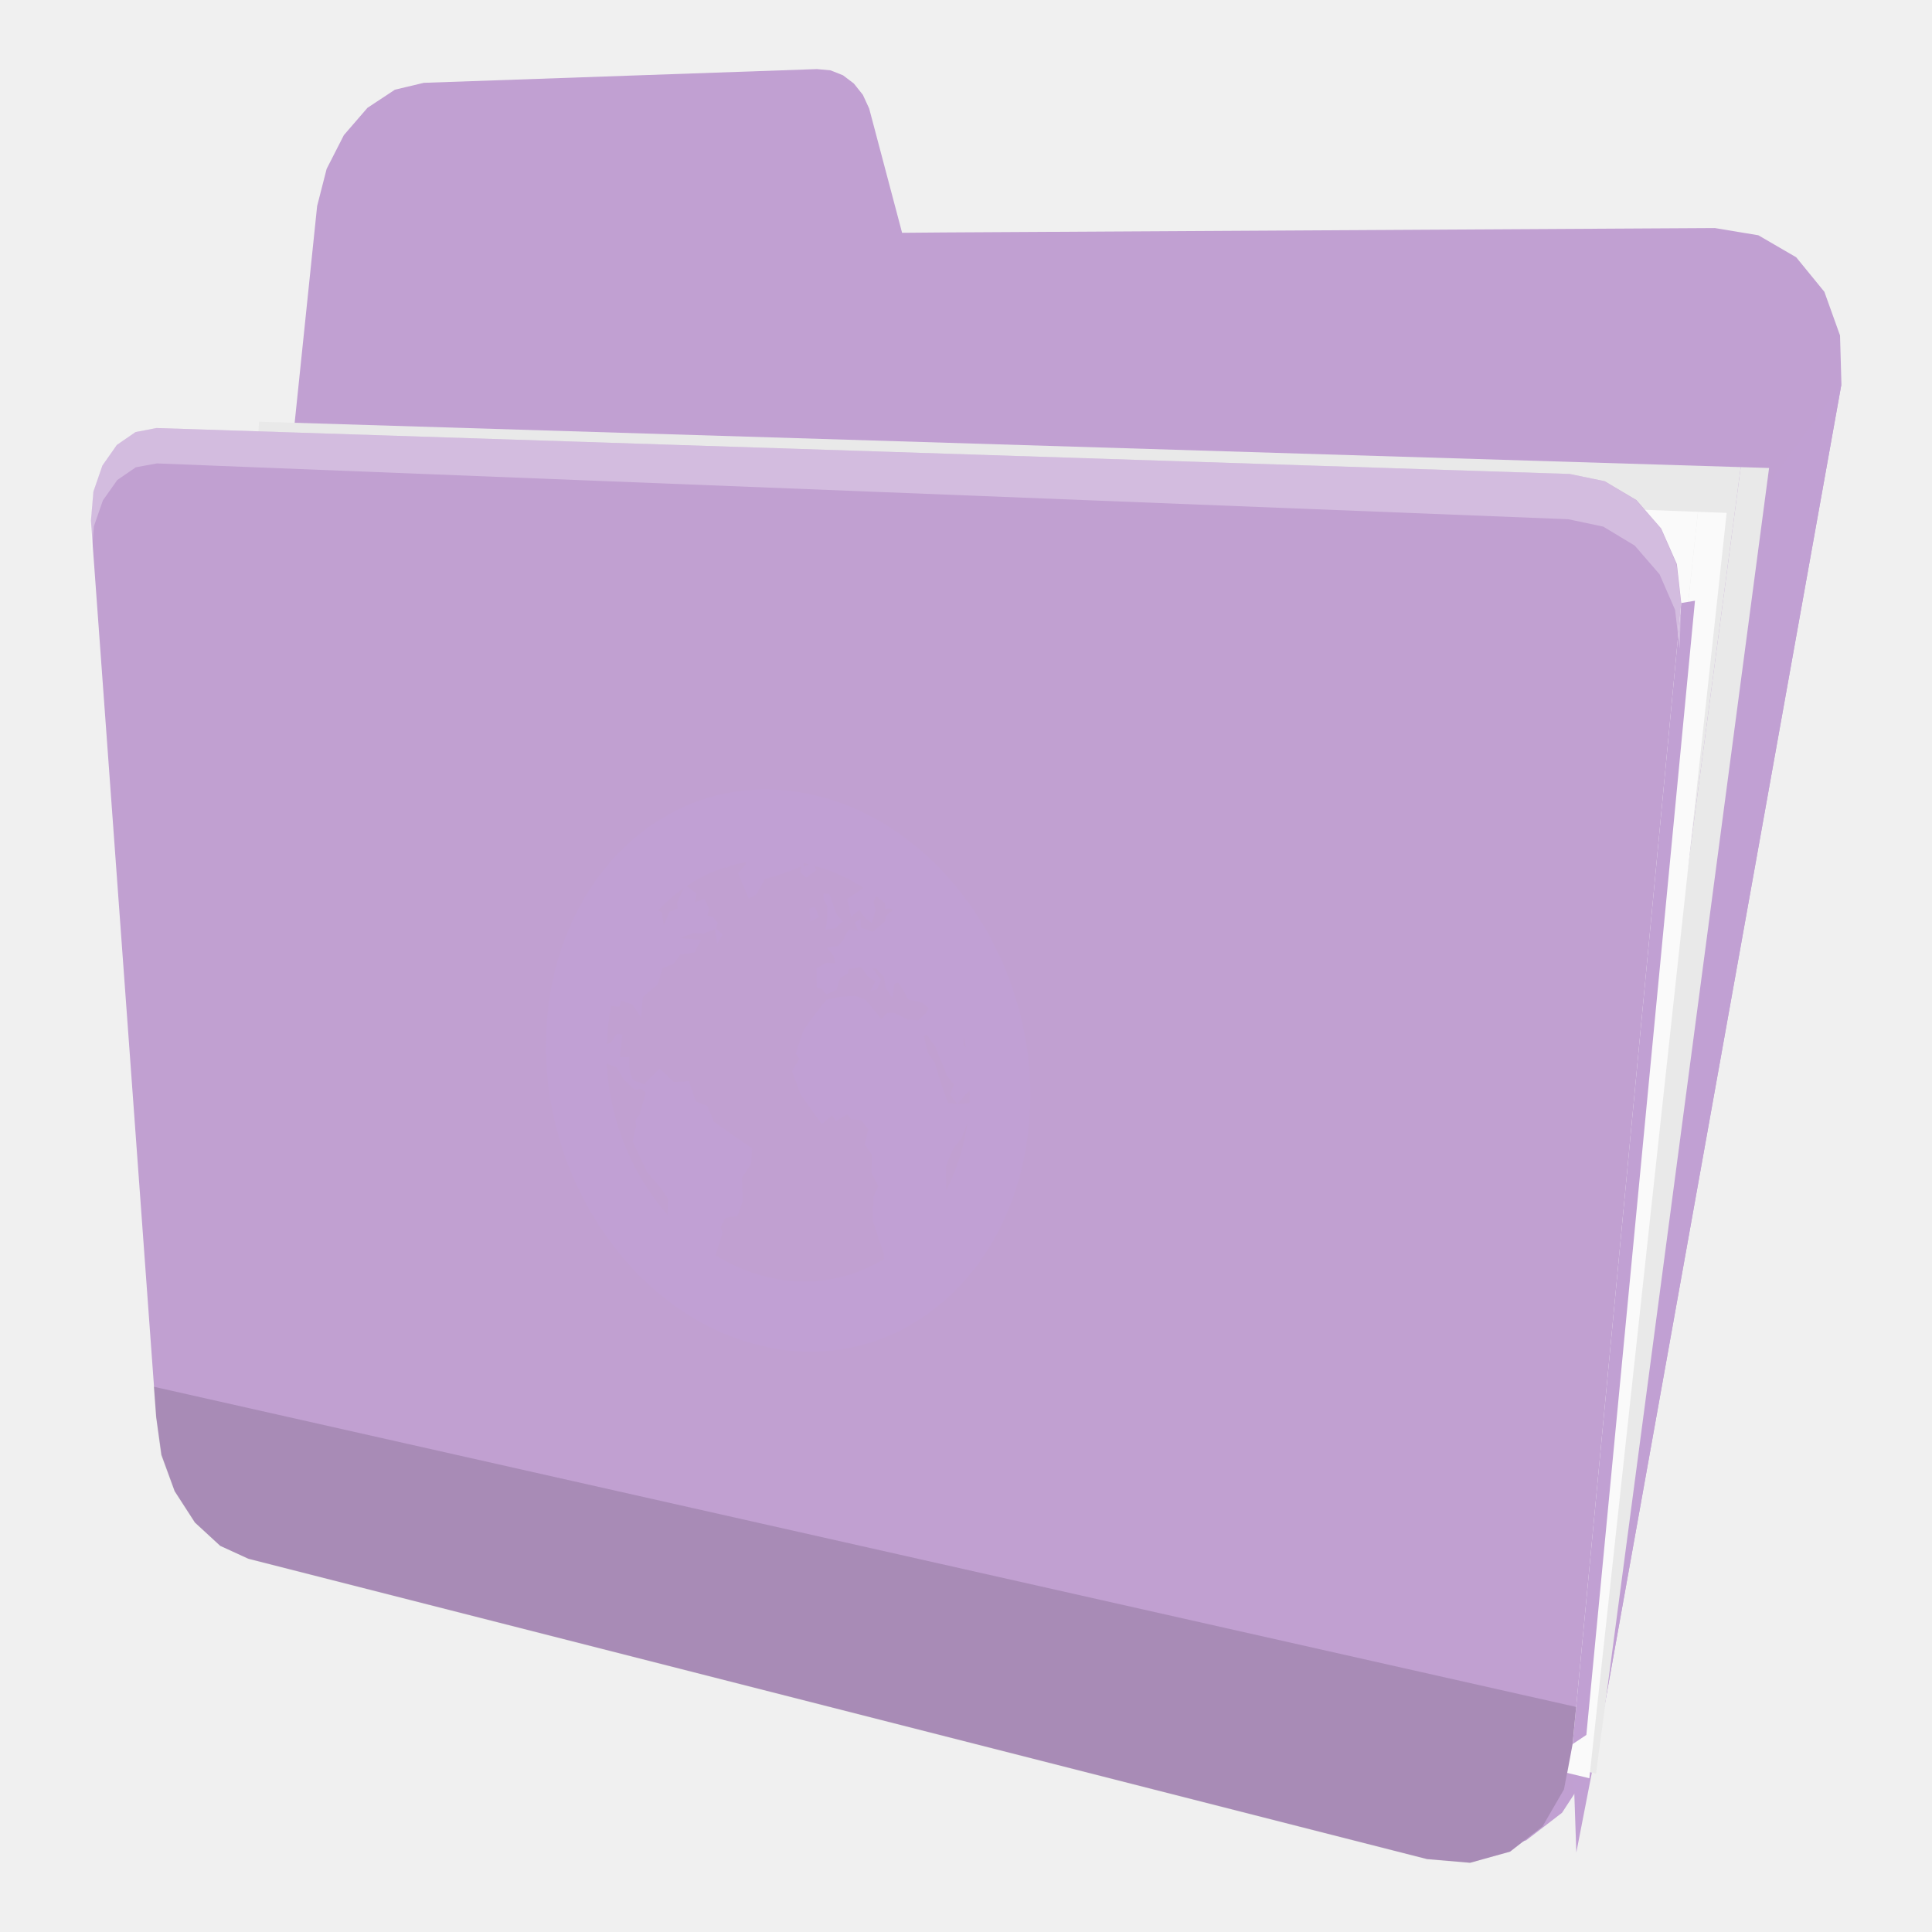
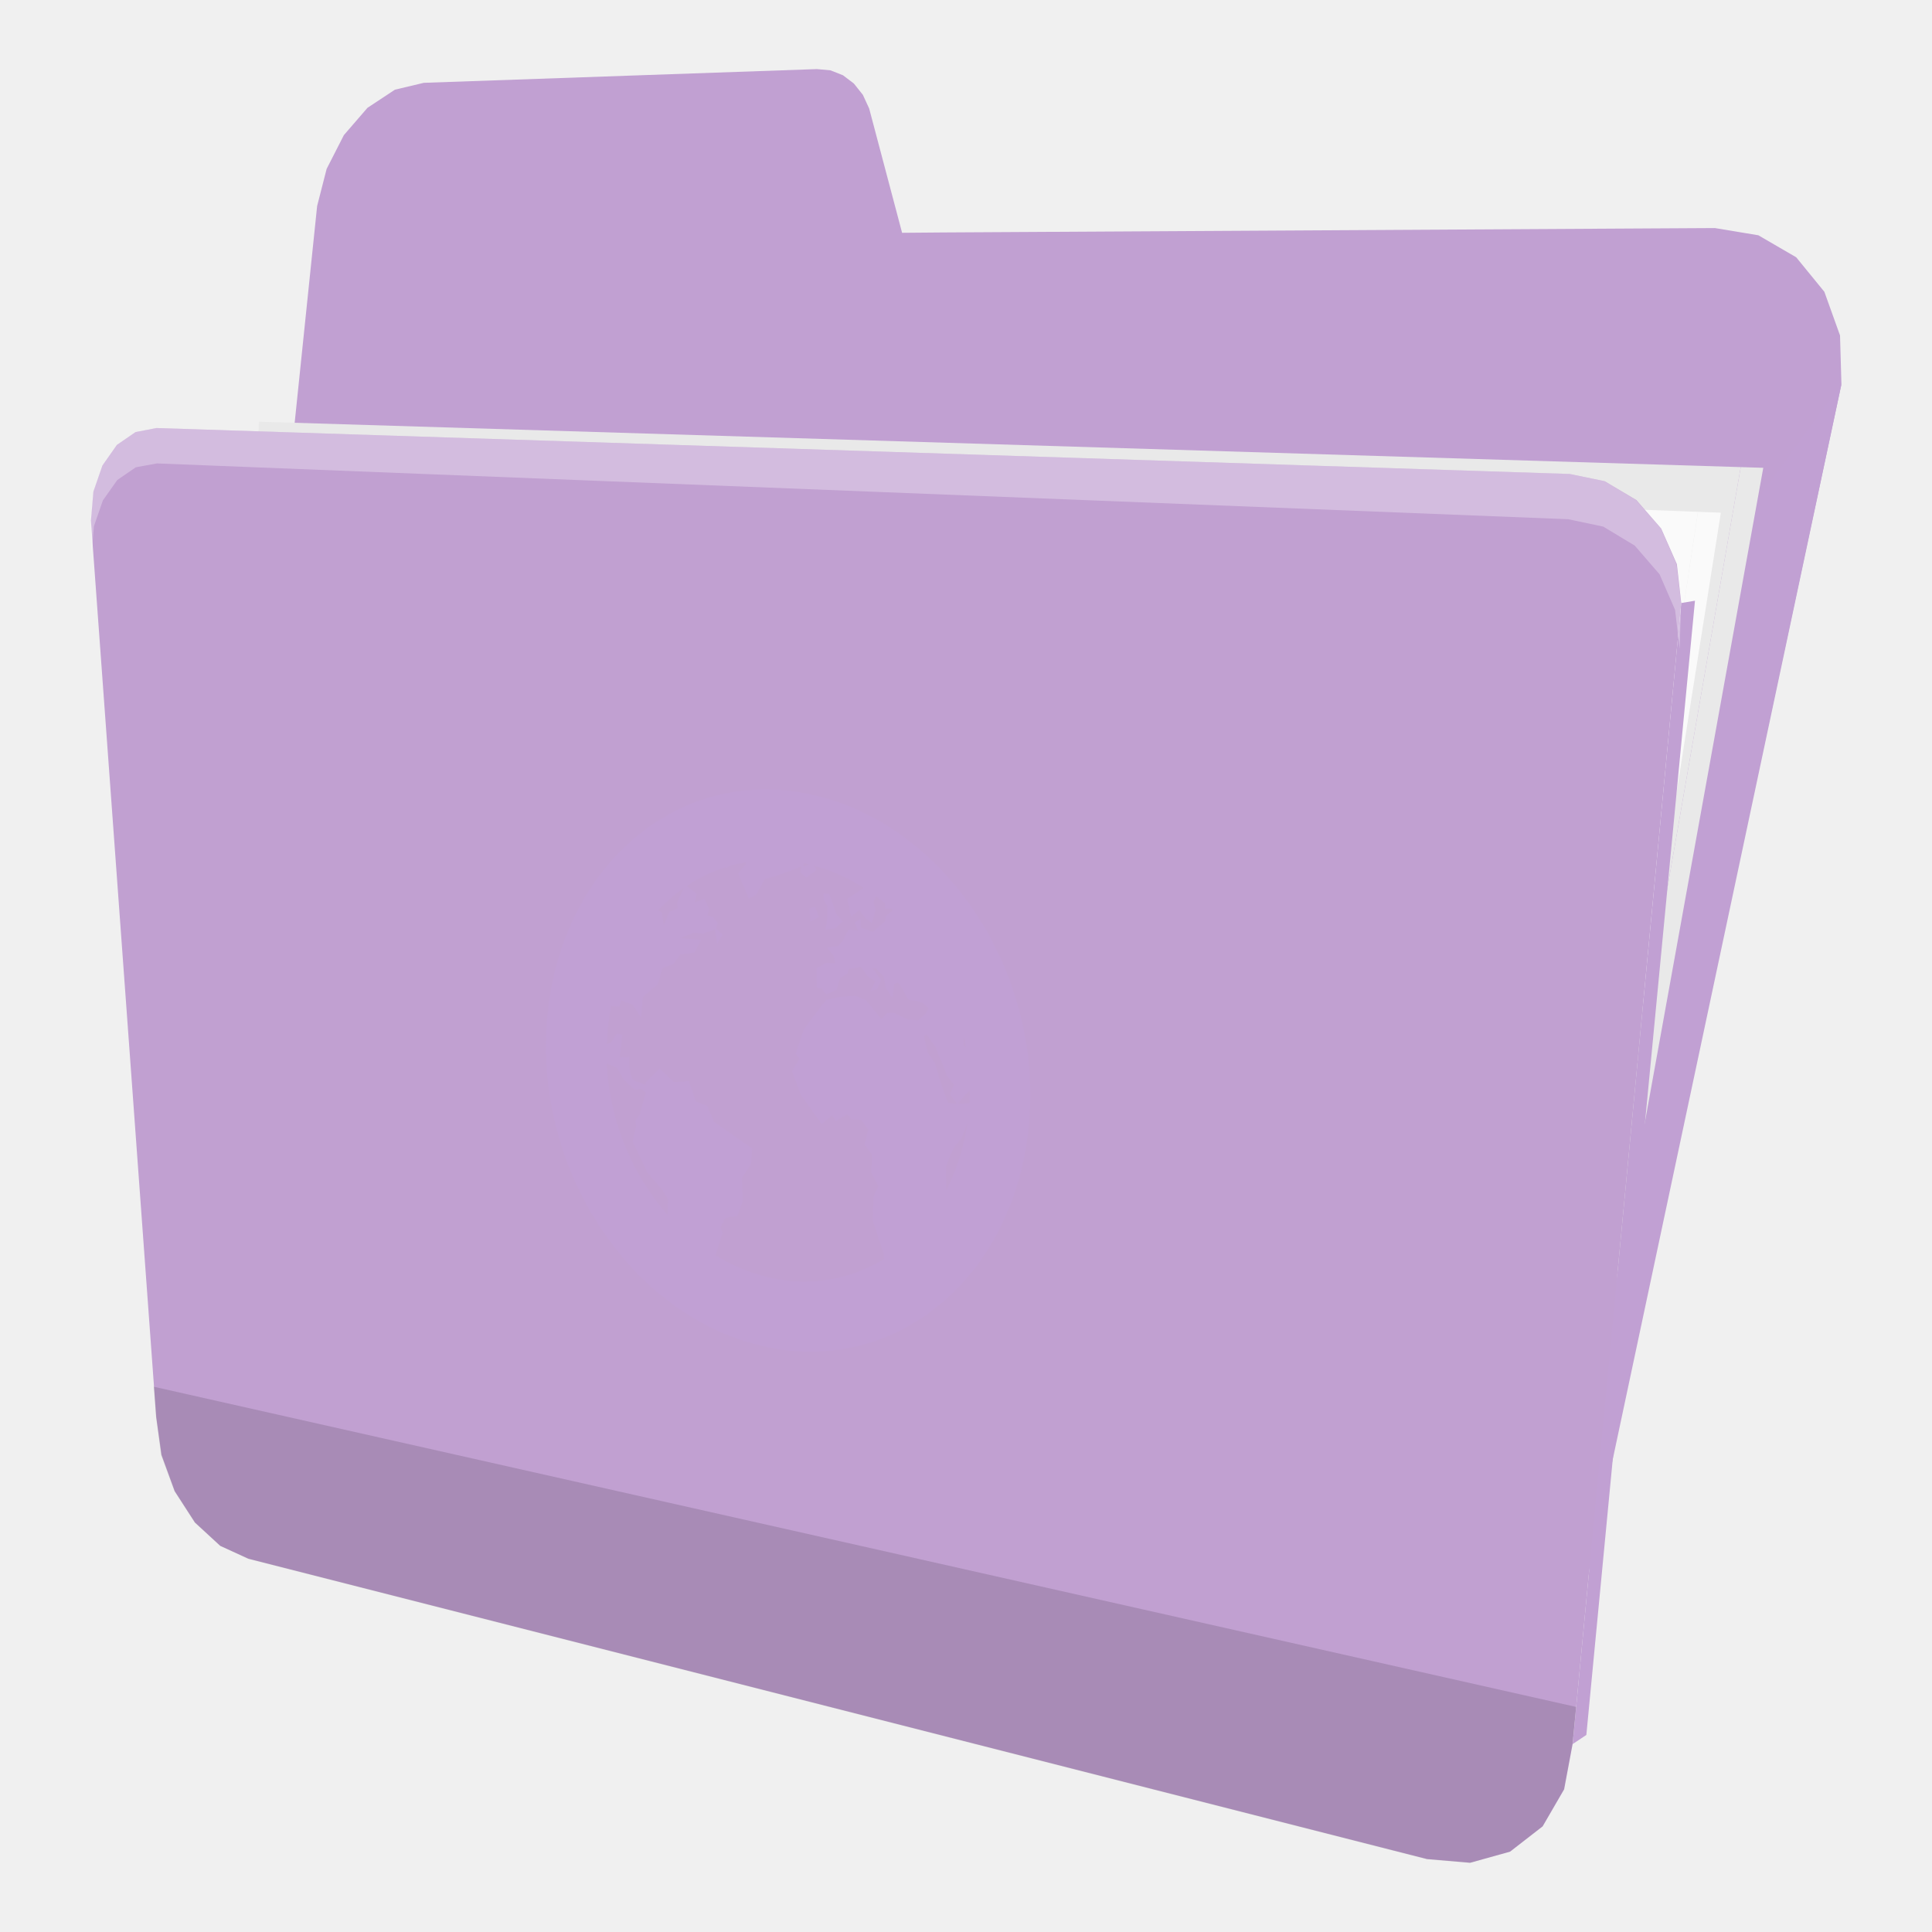
<svg xmlns="http://www.w3.org/2000/svg" width="48" height="48" viewBox="0 0 48 48" version="1.1">
  <g transform="matrix(0.43736 0 0 0.43736 19.9194 20.7504)" stroke-linejoin="round">
-     <path fill="#c1a0d2" d="M-30.51 40.77 L-32.05 40.01 L-33.32 38.64 L-34.22 36.79 L-34.65 34.63 L-34.59 32.39 L-27.53 -35.74 L-26.99 -37.85 L-26.01 -39.77 L-24.67 -41.32 L-23.11 -42.35 L-21.47 -42.74 L0.86 -43.52 L0.86 -43.52 L1.63 -43.45 L2.34 -43.17 L2.96 -42.70 L3.47 -42.06 L3.83 -41.28 L5.70 -34.22 L8.05 -34.24 L51.87 -34.49 L54.34 -34.08 L56.49 -32.83 L58.09 -30.87 L58.98 -28.39 L59.06 -25.62 L45.41 50.54 L44.66 53.27 L43.19 55.53 L41.15 57.10 L38.77 57.82 L36.28 57.65 Z" />
-     <path fill="#c1a0d3" d="M49.96 -13.19 L43.79 51.63 L44.00 57.79 L45.41 50.54 L59.06 -25.62 Z" />
-     <path fill="#E9E9E9" d="M-34.26 34.67 L-30.83 -23.49 L53.34 -20.91 L43.58 52.95 Z" />
-     <path fill="#E9E9E9" d="M43.58 52.95 L53.34 -20.91 L54.95 -20.86 L45.12 53.31 Z" />
-     <path fill="#FAFAFA" d="M-34.74 34.83 L-33.94 -21.57 L50.91 -18.37 L43.20 53.20 Z" />
-     <path fill="#FAFAFA" d="M43.20 53.20 L50.91 -18.37 L52.54 -18.31 L44.74 53.57 Z" />
+     <path fill="#c1a0d2" d="M-30.51 40.77 L-32.05 40.01 L-33.32 38.64 L-34.22 36.79 L-34.65 34.63 L-34.59 32.39 L-27.53 -35.74 L-26.99 -37.85 L-26.01 -39.77 L-24.67 -41.32 L-23.11 -42.35 L-21.47 -42.74 L0.86 -43.52 L0.86 -43.52 L1.63 -43.45 L2.34 -43.17 L2.96 -42.70 L3.47 -42.06 L3.83 -41.28 L5.70 -34.22 L8.05 -34.24 L51.87 -34.49 L54.34 -34.08 L56.49 -32.83 L58.09 -30.87 L58.98 -28.39 L59.06 -25.62 L42.87 49.97 L42.13 52.67 L40.67 54.92 L38.66 56.48 L36.30 57.20 L33.85 57.03 Z" />
+     <path fill="#c1a0d3" d="M49.96 -13.19 L43.85 49.48 L43.45 47.77 L59.06 -25.62 Z" />
+     <path fill="#E9E9E9" d="M-33.83 29.42 L-30.83 -23.49 L53.34 -20.91 L41.73 45.74 Z" />
+     <path fill="#E9E9E9" d="M41.73 45.74 L53.34 -20.91 L54.62 -20.87 L42.54 45.92 Z" />
+     <path fill="#FAFAFA" d="M-34.55 29.64 L-33.94 -21.57 L50.91 -18.37 L41.16 46.09 Z" />
+     <path fill="#FAFAFA" d="M41.16 46.09 L50.91 -18.37 L52.21 -18.32 L41.98 46.27 Z" />
    <path fill="#c1a0d3" d="M49.96 -13.19 L43.79 51.63 L44.57 51.11 L50.74 -13.32 Z" />
    <path fill="#c1a0d1" d="M-40.38 -17.87 L-40.24 -19.52 L-39.73 -21.00 L-38.91 -22.17 L-37.85 -22.90 L-36.66 -23.13 L43.62 -20.52 L45.61 -20.11 L47.41 -19.04 L48.82 -17.42 L49.71 -15.40 L49.96 -13.19 L43.79 51.63 L43.31 54.20 L42.09 56.30 L40.24 57.74 L37.97 58.37 L35.52 58.16 L-31.43 41.10 L-33.03 40.37 L-34.47 39.04 L-35.62 37.26 L-36.37 35.20 L-36.67 33.05 Z" />
    <path fill="#000" fill-opacity="0.13" d="M-36.81 31.33 L43.99 49.52 L43.78 51.64 L43.30 54.20 L42.08 56.31 L40.23 57.74 L37.96 58.38 L35.51 58.17 L-31.44 41.11 L-33.04 40.37 L-34.48 39.05 L-35.63 37.27 L-36.39 35.21 L-36.68 33.05 Z" />
    <path fill="#fff" fill-opacity="0.3" d="M-40.40 -17.87 L-40.25 -19.52 L-39.75 -21.00 L-38.93 -22.17 L-37.87 -22.90 L-36.68 -23.13 L43.61 -20.52 L45.60 -20.11 L47.39 -19.04 L48.81 -17.42 L49.69 -15.40 L49.95 -13.19 L49.87 -10.59 L49.61 -12.80 L48.73 -14.82 L47.32 -16.45 L45.53 -17.53 L43.54 -17.95 L-36.63 -21.12 L-37.83 -20.90 L-38.88 -20.18 L-39.70 -19.02 L-40.21 -17.55 L-40.35 -15.90 Z" />
    <g transform="matrix(1.5296 0.14236 0.01584 1.76902 -530.9341 -1375.881)">
      <defs>
        <g transform="translate(313.25,90.74999)" style="display:inline" id="m-folder_48">
          <g id="m-g897" transform="matrix(0.9999579,0,0,0.972973,1.750189,-1.587832)">
            <rect style="opacity:0.2" width="40" height="26" x="4" y="17" rx="2" ry="2" id="m-rect2-37" />
            <path style="fill:#c89e6b" d="m 4,34 c 0,1.108 0.892,2 2,2 h 36 c 1.108,0 2,-0.892 2,-2 V 12 c 0,-1.108 -0.892,-2 -2,-2 H 24 C 21,10 20,6 17,6 H 6 C 4.892,6 4,6.892 4,8" id="m-path4-4" />
            <rect style="opacity:0.2" width="40" height="26" x="4" y="15" rx="2" ry="2" id="m-rect6-5" />
            <rect style="fill:#e8e8e8" width="36" height="16" x="6" y="13" rx="2" ry="2" id="m-rect8-25" />
            <rect style="fill:#eeca8f" width="40" height="26" x="4" y="16" rx="2" ry="2" id="m-rect10-4" />
            <path style="opacity:0.1;fill:#ffffff" d="M 6,6 C 4.892,6 4,6.892 4,8 V 9 C 4,7.892 4.892,7 6,7 h 11 c 3,0 4,4 7,4 h 18 c 1.108,0 2,0.892 2,2 v -1 c 0,-1.108 -0.892,-2 -2,-2 H 24 C 21,10 20,6 17,6 Z" id="m-path12-7" />
          </g>
          <rect y="-1.75" x="1.75" height="48" width="48" id="m-rect4140-4-3" style="opacity:1;fill:none;fill-opacity:1;stroke:none;stroke-width:1;stroke-linecap:butt;stroke-linejoin:miter;stroke-miterlimit:4;stroke-dasharray:none;stroke-dashoffset:0;stroke-opacity:1" />
        </g>
      </defs>
      <g id="m-network-workgroup_48" transform="translate(0,-128)">
        <path id="m-path6534-6-5" d="m 338.75,877.062 a 9,9 0 0 0 -0.921,0.046 c -0.908,0.092 -1.774,0.32 -2.582,0.661 a 9,9 0 0 0 -0.001,0.002 c -0.276,0.117 -0.545,0.246 -0.806,0.389 a 9,9 0 0 0 -0.189,0.116 c -0.185,0.107 -0.371,0.214 -0.547,0.334 a 9,9 0 0 0 -0.358,0.268 c -0.117,0.088 -0.237,0.172 -0.349,0.266 a 9,9 0 0 0 -0.334,0.303 c -0.105,0.097 -0.212,0.191 -0.312,0.292 a 9,9 0 0 0 -0.29,0.319 c -0.102,0.113 -0.207,0.224 -0.303,0.343 a 9,9 0 0 0 -0.257,0.345 c -0.089,0.121 -0.178,0.241 -0.261,0.367 a 9,9 0 0 0 -0.198,0.323 c -0.094,0.156 -0.186,0.313 -0.27,0.475 a 9,9 0 0 0 -0.13,0.268 c -0.083,0.173 -0.163,0.346 -0.235,0.525 a 9,9 0 0 0 -0.121,0.327 c -0.061,0.17 -0.12,0.341 -0.171,0.516 a 9,9 0 0 0 -0.088,0.338 c -0.044,0.179 -0.085,0.359 -0.119,0.543 a 9,9 0 0 0 -0.055,0.349 c -0.024,0.169 -0.047,0.338 -0.061,0.51 a 9,9 0 0 0 -0.04,0.773 9,9 0 0 0 0.046,0.91 c 3.5e-4,0.005 -3.5e-4,0.008 0,0.011 0.092,0.908 0.32,1.774 0.661,2.582 a 9,9 0 0 0 0.001,0.002 c 0.117,0.276 0.246,0.545 0.389,0.806 a 9,9 0 0 0 0.116,0.189 c 0.107,0.185 0.214,0.371 0.334,0.547 a 9,9 0 0 0 0.268,0.358 c 0.088,0.117 0.172,0.237 0.266,0.349 a 9,9 0 0 0 0.303,0.334 c 0.097,0.105 0.191,0.212 0.292,0.312 a 9,9 0 0 0 0.319,0.29 c 0.113,0.102 0.224,0.207 0.343,0.303 a 9,9 0 0 0 0.345,0.257 c 0.121,0.089 0.241,0.178 0.367,0.261 a 9,9 0 0 0 0.323,0.198 c 0.156,0.094 0.313,0.186 0.475,0.27 a 9,9 0 0 0 0.268,0.13 c 0.173,0.083 0.346,0.163 0.525,0.235 a 9,9 0 0 0 0.327,0.121 c 0.171,0.061 0.341,0.12 0.516,0.171 a 9,9 0 0 0 0.338,0.088 c 0.179,0.044 0.359,0.085 0.543,0.119 a 9,9 0 0 0 0.349,0.055 c 0.169,0.024 0.338,0.047 0.51,0.061 a 9,9 0 0 0 0.773,0.04 c 0.303,0 0.603,-0.015 0.899,-0.044 a 9,9 0 0 0 0.022,-0.002 c 0.908,-0.092 1.774,-0.32 2.582,-0.661 10e-4,-3.4e-4 10e-4,-0.002 10e-4,-0.002 0.276,-0.117 0.545,-0.246 0.806,-0.389 10e-4,-8.1e-4 0.005,-8.1e-4 0.005,-0.002 a 9,9 0 0 0 0.184,-0.114 c 0.185,-0.107 0.371,-0.214 0.547,-0.334 a 9,9 0 0 0 0.358,-0.268 c 0.117,-0.088 0.237,-0.172 0.349,-0.266 a 9,9 0 0 0 0.334,-0.303 c 0.105,-0.097 0.212,-0.191 0.312,-0.292 a 9,9 0 0 0 0.29,-0.319 c 0.102,-0.113 0.207,-0.224 0.303,-0.343 a 9,9 0 0 0 0.257,-0.345 c 0.089,-0.121 0.178,-0.241 0.261,-0.367 a 9,9 0 0 0 0.198,-0.323 c 0.094,-0.156 0.186,-0.313 0.27,-0.475 a 9,9 0 0 0 0.13,-0.268 c 0.083,-0.173 0.163,-0.346 0.235,-0.525 a 9,9 0 0 0 0.121,-0.327 c 0.061,-0.17 0.12,-0.341 0.171,-0.516 a 9,9 0 0 0 0.088,-0.338 c 0.045,-0.179 0.085,-0.359 0.119,-0.543 a 9,9 0 0 0 0.055,-0.349 c 0.024,-0.169 0.047,-0.338 0.061,-0.51 a 9,9 0 0 0 0.04,-0.773 c 0,-0.303 -0.015,-0.603 -0.044,-0.899 a 9,9 0 0 0 -0.001,-0.022 c -0.092,-0.908 -0.32,-1.774 -0.661,-2.582 -3.5e-4,-8.2e-4 -10e-4,-8.2e-4 -10e-4,-10e-4 -0.117,-0.276 -0.246,-0.545 -0.389,-0.806 -8.2e-4,-8.1e-4 -0.001,-0.005 -0.001,-0.005 a 9,9 0 0 0 -0.114,-0.185 c -0.107,-0.185 -0.214,-0.371 -0.334,-0.547 a 9,9 0 0 0 -0.268,-0.358 c -0.088,-0.117 -0.172,-0.237 -0.266,-0.349 a 9,9 0 0 0 -0.303,-0.334 c -0.097,-0.105 -0.191,-0.212 -0.292,-0.312 a 9,9 0 0 0 -0.319,-0.29 c -0.113,-0.102 -0.224,-0.207 -0.343,-0.303 a 9,9 0 0 0 -0.345,-0.257 c -0.121,-0.089 -0.241,-0.178 -0.367,-0.261 a 9,9 0 0 0 -0.323,-0.198 c -0.156,-0.094 -0.313,-0.186 -0.475,-0.27 a 9,9 0 0 0 -0.268,-0.13 c -0.173,-0.083 -0.346,-0.163 -0.525,-0.235 a 9,9 0 0 0 -0.327,-0.121 c -0.171,-0.061 -0.341,-0.12 -0.516,-0.171 a 9,9 0 0 0 -0.338,-0.088 c -0.179,-0.044 -0.359,-0.085 -0.543,-0.119 a 9,9 0 0 0 -0.349,-0.055 c -0.169,-0.024 -0.338,-0.047 -0.51,-0.061 a 9,9 0 0 0 -0.773,-0.04 z m 0.659,2.283 a 6.75,6.75 0 0 1 0.176,0.024 l -0.167,0.084 -0.035,-0.035 0.026,-0.072 z m 0.36,0.053 a 6.75,6.75 0 0 1 1.828,0.554 v 0.029 l -0.598,0.387 0.141,0.562 0.316,-0.246 0.211,0.246 0.246,0.141 0.141,-0.422 -0.07,-0.246 0.07,-0.176 0.031,-0.026 a 6.75,6.75 0 0 1 0.321,0.196 v 0.182 c 0.072,-0.02 0.146,-0.027 0.22,-0.037 a 6.75,6.75 0 0 1 0.077,0.057 l -0.261,0.191 -0.035,0.176 -0.457,0.387 -0.457,-0.105 v -0.281 l -0.211,0.141 0.105,0.246 h -0.352 l -0.176,0.316 -0.211,0.246 -0.422,0.07 0.246,0.246 0.07,0.246 h -0.316 l -0.387,0.211 v 0.633 h 0.176 l 0.176,0.176 0.387,-0.176 0.141,-0.387 0.281,-0.176 0.035,-0.141 0.457,-0.105 0.246,0.281 0.281,0.141 -0.176,0.316 0.246,-0.07 0.141,-0.316 -0.316,-0.352 h 0.141 l 0.281,0.246 0.07,0.352 0.246,0.316 0.07,-0.457 0.141,-0.07 c 0.149,0.158 0.261,0.35 0.387,0.527 l 0.492,0.035 0.246,0.176 -0.105,0.176 -0.281,0.246 h -0.387 l -0.527,-0.176 -0.246,0.035 -0.211,0.211 -0.562,-0.563 -0.387,-0.105 -0.562,0.07 -0.527,0.141 c -0.287,0.332 -0.572,0.674 -0.844,1.02 l -0.316,0.809 0.141,0.141 -0.281,0.422 0.316,0.738 c 0.256,0.296 0.518,0.583 0.773,0.879 l 0.387,-0.316 0.141,0.176 0.422,-0.246 0.141,0.141 h 0.387 l 0.246,0.281 -0.141,0.492 0.281,0.316 -0.035,0.562 0.246,0.422 -0.176,0.352 c -0.015,0.256 -0.035,0.518 -0.035,0.773 0.123,0.347 0.27,0.67 0.387,1.02 l 0.022,0.174 a 6.75,6.75 0 0 1 -3.502,0.986 6.75,6.75 0 0 1 -2.764,-0.6 l 0.268,-0.736 -0.07,-0.176 0.176,-0.316 0.457,-0.105 0.211,-0.527 -0.035,-0.703 0.352,-0.492 0.035,-0.492 c -0.48,-0.243 -0.93,-0.488 -1.406,-0.738 l -0.246,-0.492 -0.422,-0.105 -0.246,-0.633 -0.562,0.07 -0.527,-0.387 -0.527,0.492 v 0.07 c -0.159,-0.047 -0.35,-0.052 -0.492,-0.141 l -0.106,-0.352 v -0.352 l -0.352,0.035 c 0.029,-0.236 0.076,-0.502 0.106,-0.738 h -0.211 l -0.211,0.281 -0.16,0.081 a 6.75,6.75 0 0 1 0.171,-1.241 h 0.305 l 0.07,-0.211 0.422,0.105 0.316,0.387 0.07,-0.668 0.562,-0.457 0.176,-0.527 0.422,-0.176 0.246,-0.316 0.527,-0.105 0.246,-0.422 h -0.773 l 0.492,-0.211 h 0.352 l 0.457,-0.176 0.07,0.457 0.211,-0.316 -0.246,-0.176 0.07,-0.176 -0.176,-0.176 -0.211,-0.035 0.07,-0.211 -0.176,-0.316 -0.352,0.141 0.07,-0.281 -0.374,-0.218 a 6.75,6.75 0 0 1 1.461,-0.723 c 0.013,0.009 0.025,0.018 0.037,0.026 l 0.07,-0.064 a 6.75,6.75 0 0 1 0.633,-0.178 v 0.066 l -0.281,0.316 0.387,0.773 0.281,-0.141 0.316,-0.527 c 0.472,-0.149 0.926,-0.321 1.371,-0.527 l -0.035,0.211 0.211,0.141 0.387,-0.281 -0.105,-0.125 z m 0.352,0.864 v 0.211 l 0.141,0.176 v 0.316 l -0.07,0.457 0.352,-0.07 0.281,-0.246 -0.246,-0.246 c -0.077,-0.209 -0.15,-0.397 -0.246,-0.598 h -0.211 z m -5.186,0.239 -0.264,0.499 0.035,0.176 -0.316,0.141 -0.211,0.457 -0.07,-0.422 -0.136,-0.051 a 6.75,6.75 0 0 1 0.962,-0.8 z m 4.869,0.218 -0.211,0.07 0.035,0.422 0.316,-0.176 -0.141,-0.316 z m 5.484,3.696 a 6.75,6.75 0 0 1 0.084,0.376 l -0.084,-0.064 v -0.312 z m -1.371,0.066 0.316,0.387 0.422,0.879 0.246,0.281 -0.141,0.316 0.246,0.281 c -0.103,0.007 -0.211,0 -0.316,0 -0.192,-0.411 -0.346,-0.836 -0.492,-1.266 l -0.246,-0.281 -0.141,-0.527 0.105,-0.07 z m 1.578,1.685 a 6.75,6.75 0 0 1 -0.02,0.402 c -0.146,0.021 -0.288,0.047 -0.433,0.057 l 0.352,-0.387 0.101,-0.072 z m -13.485,0.215 0.376,0.103 0.246,0.352 0.422,0.316 0.211,-0.07 0.176,0.105 v 0.035 l -0.211,0.668 -0.176,0.246 0.035,0.141 -0.141,0.527 0.527,0.949 0.527,0.492 0.246,0.316 -0.024,0.499 a 6.75,6.75 0 0 1 -2.215,-4.68 z m 13.383,0.835 a 6.75,6.75 0 0 1 -0.809,2.226 v -0.778 l 0.281,-0.598 0.316,-0.352 z" style="color:#bebebe;display:inline;overflow:visible;visibility:visible;opacity:1;fill:#c1a0d4;fill-opacity:1;fill-rule:nonzero;stroke:none;stroke-width:1.125;stroke-opacity:1;marker:none;enable-background:accumulate" />
      </g>
    </g>
  </g>
</svg>
